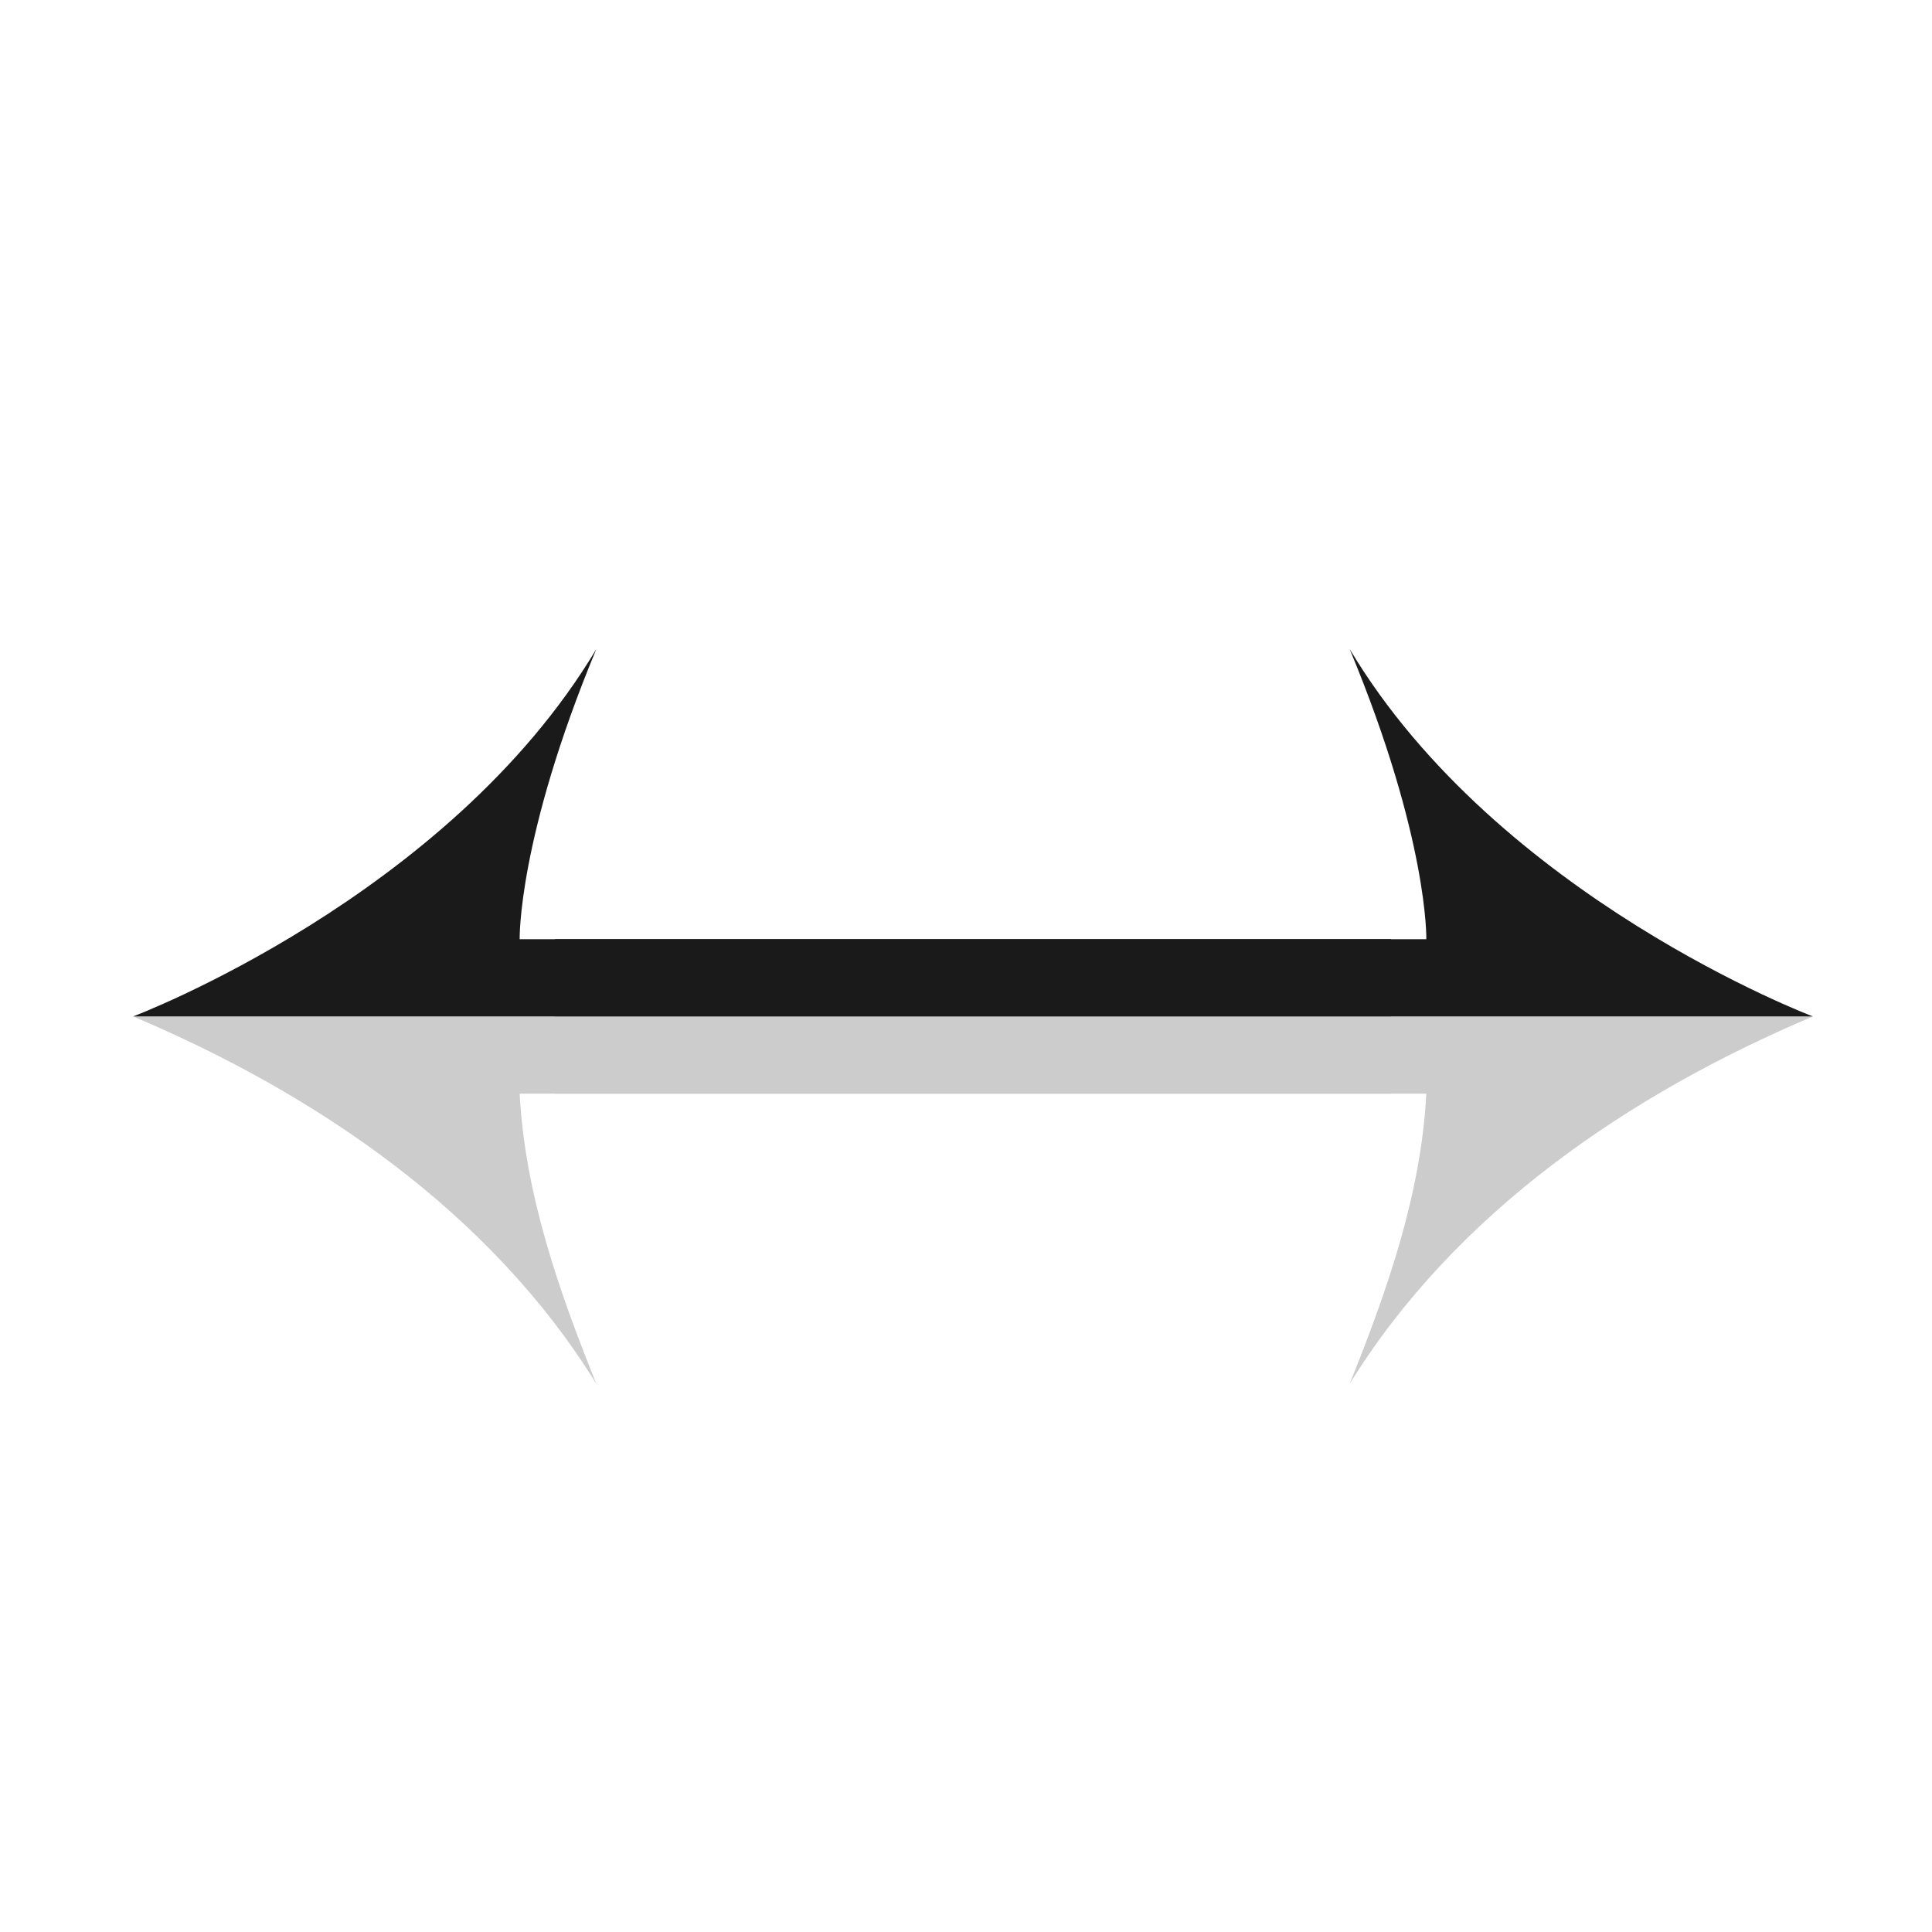
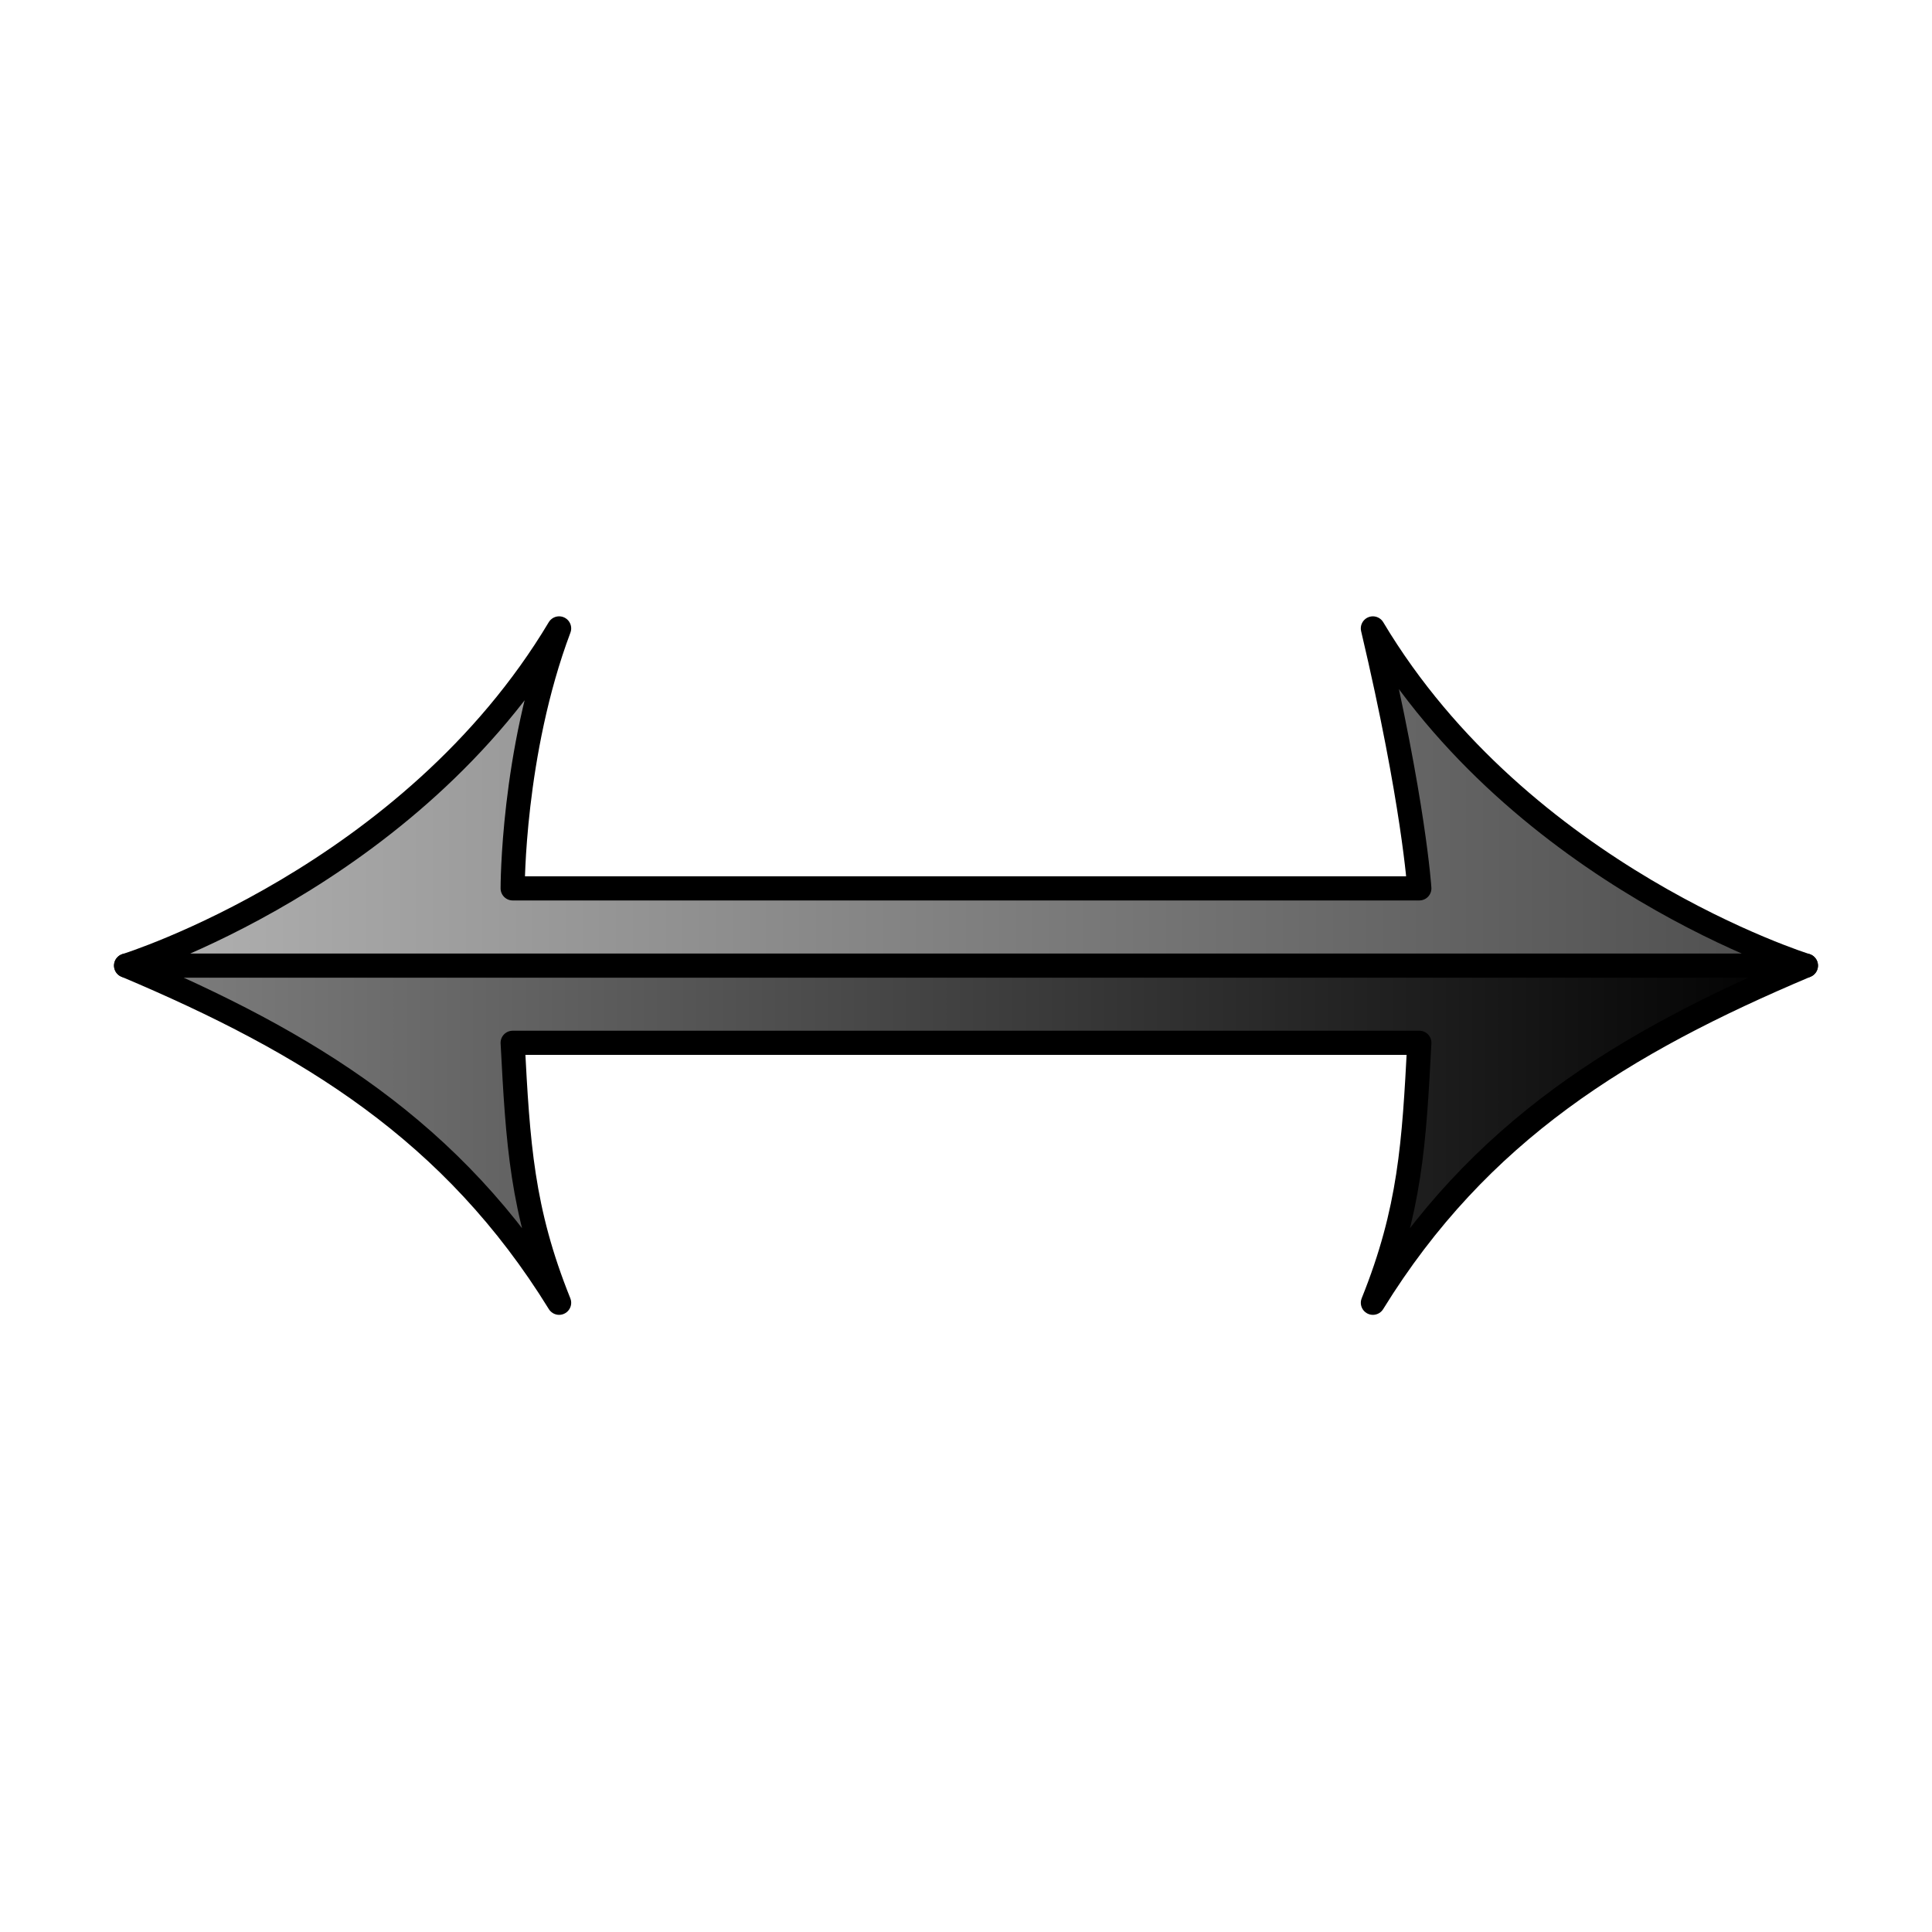
- <svg xmlns="http://www.w3.org/2000/svg" fill="#000000" height="900" width="900" version="1.1" id="Layer_1" viewBox="0 0 553.486 553.486" xml:space="preserve">
-   <defs id="defs11" />
-   <g id="g6-4" transform="rotate(180,-39.50348,93.13275)" style="fill:#cccccc;fill-opacity:1">
-     <g id="g4-4" style="fill:#cccccc;fill-opacity:1">
-       <path id="path3520" style="fill:#cccccc;fill-opacity:1" d="m -237.996,-127.048 c -83.211,0 -166.422,0 -249.633,0 1.515,-28.849 11.262,-56.546 21.963,-83.132 -30.335,49.163 -80.27,83.104 -132.708,105.252 120.126,0 240.252,0 360.378,0 0,-7.373 0,-14.747 0,-22.12 z" />
-     </g>
-   </g>
-   <g id="g6-4-8" transform="matrix(-1,0,0,1,-79.00935,396.1225)" style="fill:#1a1a1a;fill-opacity:1">
-     <g id="g4-4-2" style="fill:#1a1a1a;fill-opacity:1">
-       <path d="m -237.996,-127.048 h -249.633 c 0,0 -0.646,-28.698 21.963,-83.132 -42.557,71.233 -132.708,105.252 -132.708,105.252 h 360.378 z" id="path2-1-8" style="fill:#1a1a1a;fill-opacity:1" />
-     </g>
-   </g>
-   <g id="g6-4-3" transform="matrix(1,0,0,-1,636.5034,186.2655)" style="fill:#cccccc;fill-opacity:1">
-     <g id="g4-4-5" style="fill:#cccccc;fill-opacity:1">
-       <path id="path3517" style="fill:#cccccc;fill-opacity:1" d="m -237.996,-127.048 c -83.211,0 -166.422,0 -249.633,0 1.515,-28.849 11.262,-56.546 21.963,-83.132 -30.335,49.163 -80.27,83.104 -132.708,105.252 120.126,0 240.252,0 360.378,0 0,-7.373 0,-14.747 0,-22.12 z" />
-     </g>
-   </g>
-   <g id="g6-4-8-7" transform="translate(636.5058,396.1225)" style="fill:#1a1a1a;fill-opacity:1">
-     <g id="g4-4-2-0" style="fill:#1a1a1a;fill-opacity:1">
-       <path d="m -237.996,-127.048 h -249.633 c 0,0 -0.646,-28.698 21.963,-83.132 -42.557,71.233 -132.708,105.252 -132.708,105.252 h 360.378 z" id="path2-1-8-5" style="fill:#1a1a1a;fill-opacity:1" />
-     </g>
-   </g>
+ <svg xmlns="http://www.w3.org/2000/svg" xmlns:xlink="http://www.w3.org/1999/xlink" fill="#000000" height="800" width="800" version="1.1" id="Layer_1" viewBox="0 0 491.988 491.988" xml:space="preserve">
+   <defs id="defs11">
+     <linearGradient xlink:href="#linearGradient4229" id="linearGradient4231" x1="-599.24" y1="-156.856" x2="-116.926" y2="-156.856" gradientUnits="userSpaceOnUse" gradientTransform="matrix(0.8888964,0,0,0.8888964,564.2916,338.8705)" />
+     <linearGradient id="linearGradient4229">
+       <stop style="stop-color:#b2b2b2;stop-opacity:1;" offset="0" id="stop4225" />
+       <stop style="stop-color:#4d4d4d;stop-opacity:1;" offset="1" id="stop4227" />
+     </linearGradient>
+     <linearGradient xlink:href="#linearGradient4221" id="linearGradient4223" x1="-599.295" y1="-157.516" x2="-116.867" y2="-157.516" gradientUnits="userSpaceOnUse" gradientTransform="matrix(0.8888964,0,0,-0.8888964,564.2909,152.3297)" />
+     <linearGradient id="linearGradient4221">
+       <stop style="stop-color:#808080;stop-opacity:1;" offset="0" id="stop4217" />
+       <stop style="stop-color:#000000;stop-opacity:1;" offset="1" id="stop4219" />
+     </linearGradient>
+   </defs>
+   <path id="path3520-0" style="fill:url(#linearGradient4223);fill-opacity:1;stroke:#000000;stroke-width:6.15;stroke-linejoin:round;stroke-dasharray:none;stroke-opacity:1" d="m 32.109,245.888 107.432,7.6e-4 h 212.908 107.431 c -46.612,19.687 -83.304,42.164 -110.269,85.864 9.512,-23.632 10.481,-40.557 11.828,-66.201 l -8.99,-7.5e-4 h -212.908 -8.991 c 1.347,25.644 2.316,42.569 11.829,66.202 C 115.414,288.052 78.721,265.575 32.109,245.888 Z" />
+   <path id="path2-1-8-2" style="fill:url(#linearGradient4231);fill-opacity:1;stroke:#000000;stroke-width:6.15;stroke-linejoin:round;stroke-dasharray:none;stroke-opacity:1" d="m 32.11,245.89 c 0,0 72.441,-22.546 110.27,-85.865 -11.925,31.715 -11.829,66.202 -11.829,66.202 h 8.986 212.912 8.987 c 0,0 -1.375,-21.902 -11.829,-66.202 37.828,63.319 110.269,85.865 110.269,85.865 H 352.448 139.537 Z" />
</svg>
